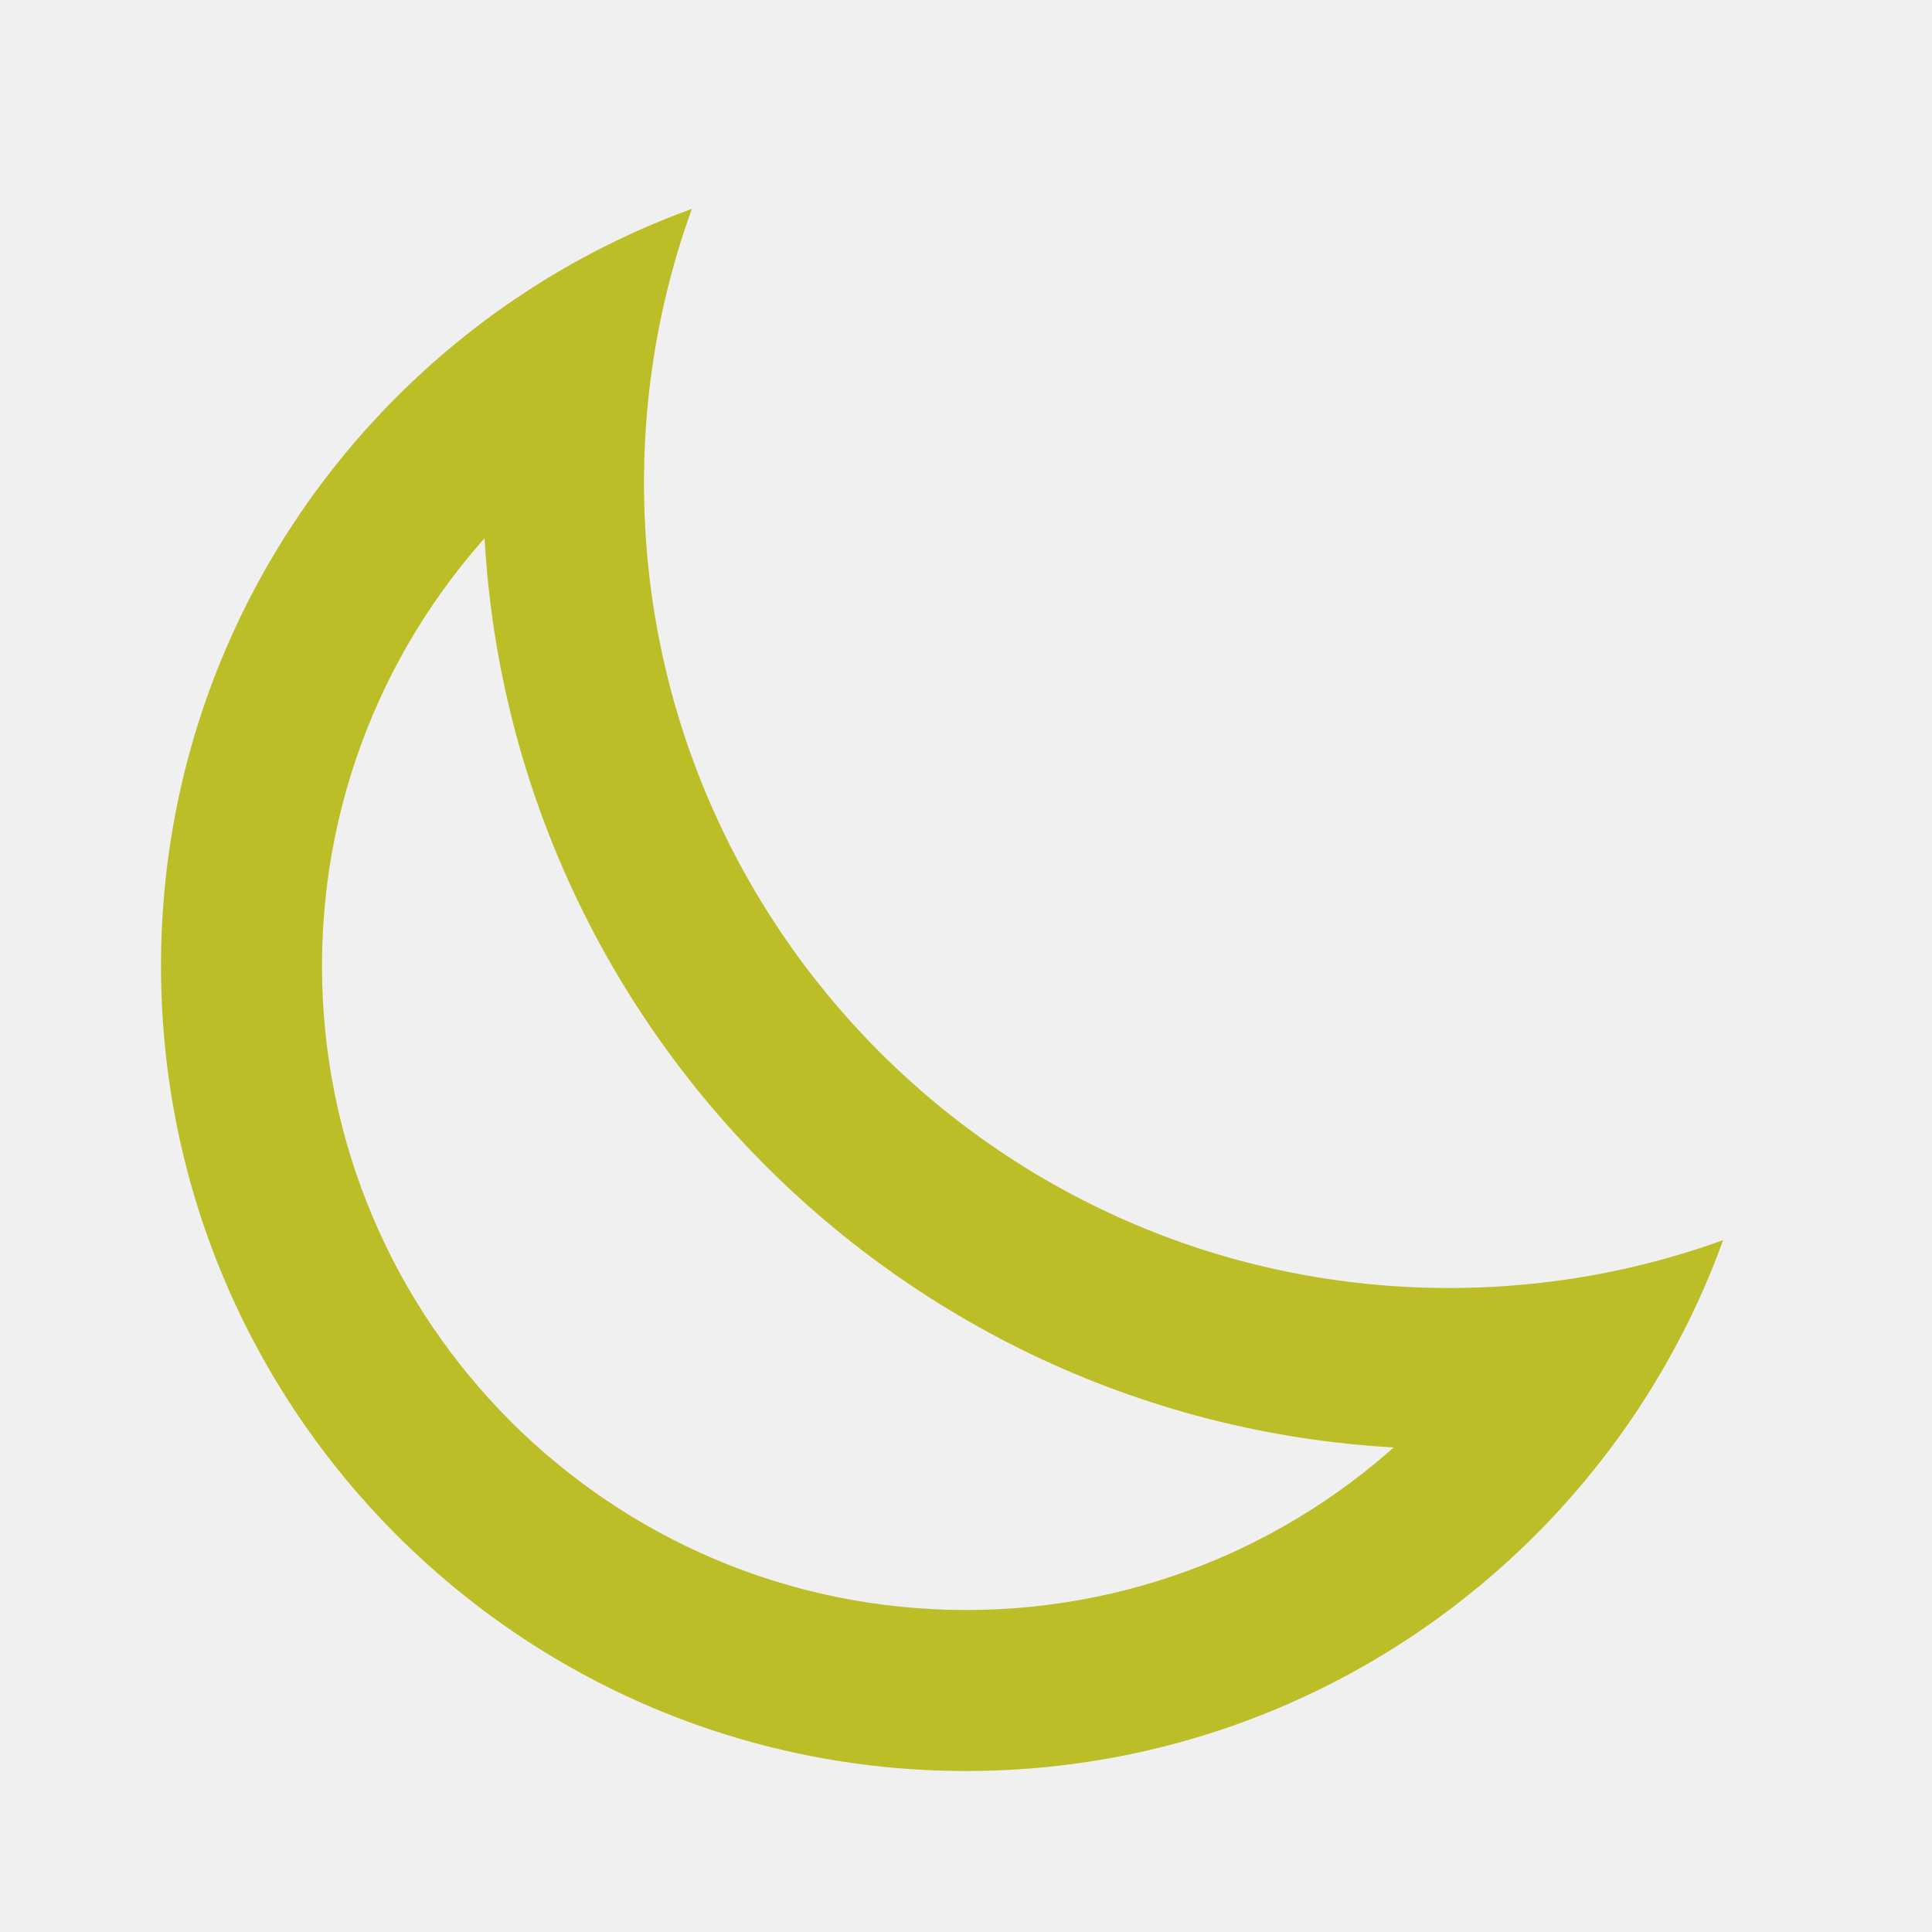
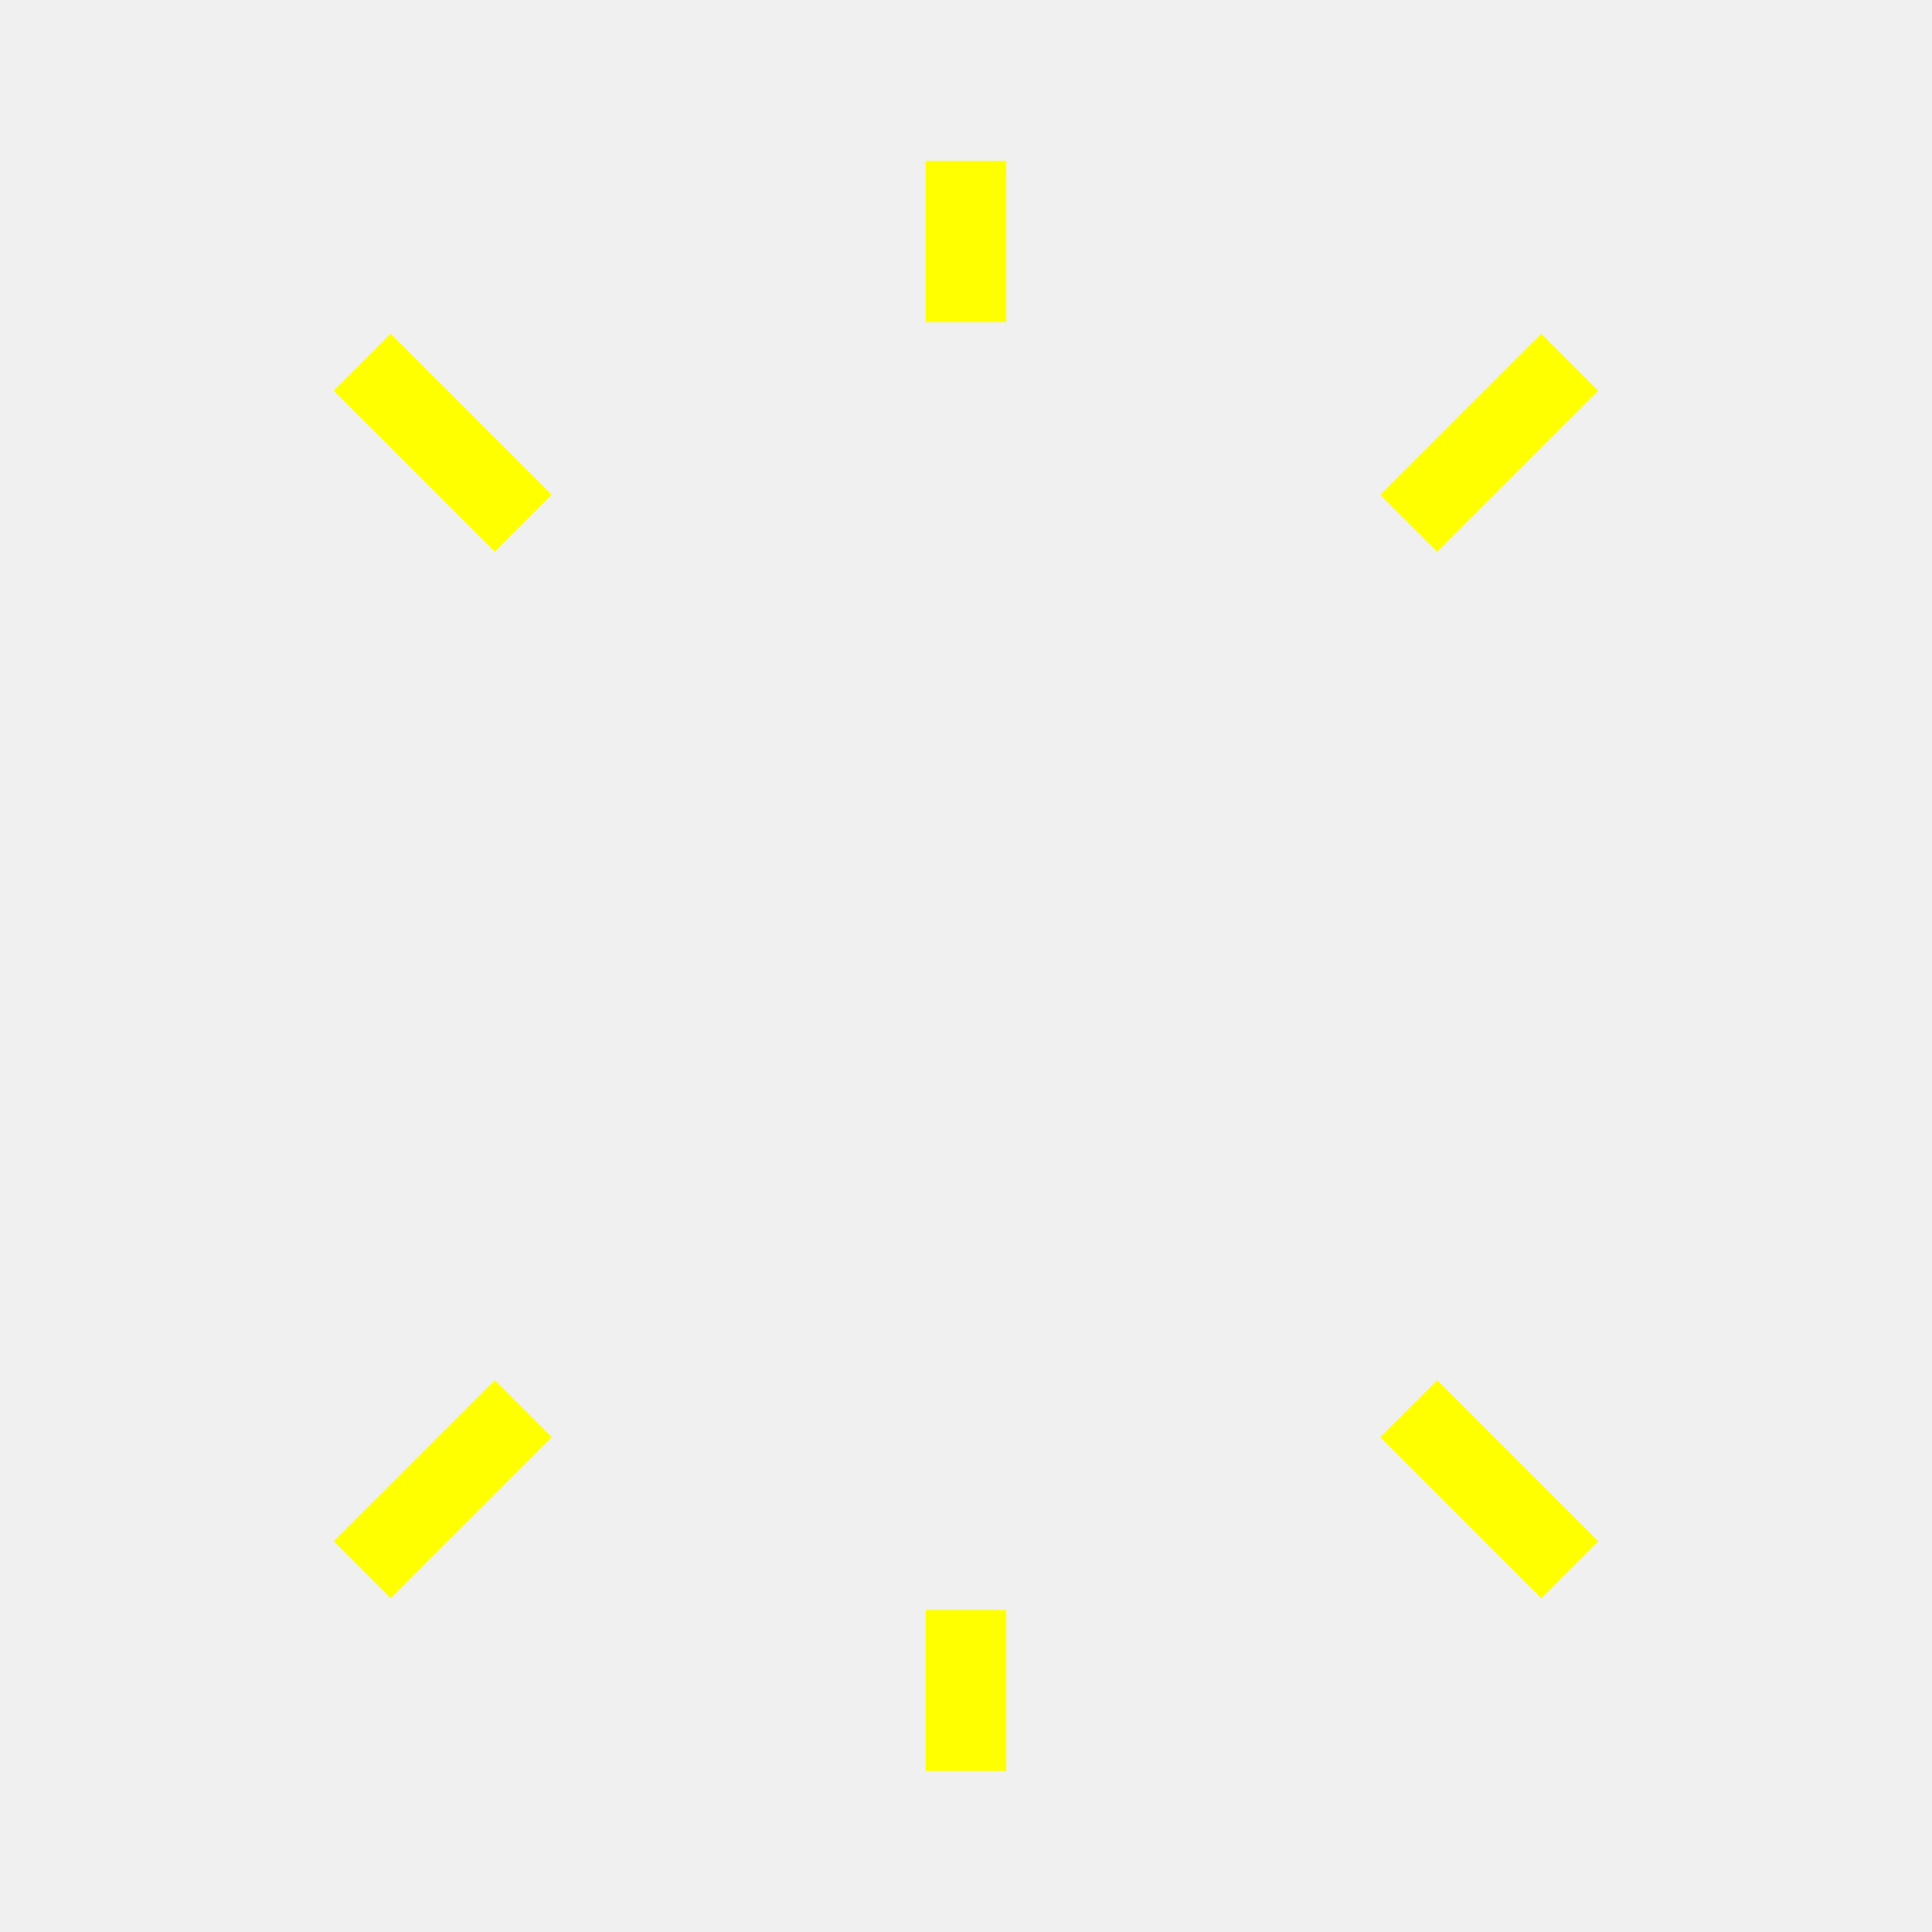
- <svg xmlns="http://www.w3.org/2000/svg" width="1.2em" height="1.2em" viewBox="0 0 24 24">
-   <g fill="none" stroke="#bcbe27" stroke-dasharray="2" stroke-dashoffset="2" stroke-linecap="round" stroke-width="4">
-     <path d="M0 0">
-       <animate fill="freeze" attributeName="d" begin="0.15s" dur="0.05s" values="M12 19v1M19 12h1M12 5v-1M5 12h-1;M12 21v1M21 12h1M12 3v-1M3 12h-1" />
-       <animate fill="freeze" attributeName="stroke-dashoffset" begin="0.15s" dur="0.05s" values="2;0" />
-     </path>
-     <path d="M0 0">
-       <animate fill="freeze" attributeName="d" begin="0.225s" dur="0.05s" values="M17 17l0.5 0.5M17 7l0.5 -0.5M7 7l-0.5 -0.5M7 17l-0.5 0.5;M18.5 18.5l0.5 0.5M18.5 5.5l0.5 -0.5M5.5 5.5l-0.5 -0.5M5.5 18.5l-0.5 0.5" />
-       <animate fill="freeze" attributeName="stroke-dashoffset" begin="0.225s" dur="0.3s" values="2;0" />
-     </path>
-     <animateTransform attributeName="transform" dur="7.5s" repeatCount="indefinite" type="rotate" values="0 12 12;360 12 12" />
+ <svg xmlns="http://www.w3.org/2000/svg" viewBox="0 0 24 24" width="100" height="100">
+   <circle cx="10" cy="10" r="10" fill="none" />
+   <g>
+     <line x1="12" y1="2" x2="12" y2="4" stroke="yellow">
+       <animate attributeName="y2" values="2;4;2" dur="1s" repeatCount="indefinite" />
+     </line>
+     <line x1="12" y1="22" x2="12" y2="20" stroke="yellow">
+       <animate attributeName="y2" values="22;20;22" dur="1s" repeatCount="indefinite" />
+     </line>
+     <line x1="4.5" y1="4.5" x2="6.5" y2="6.5" stroke="yellow">
+       <animate attributeName="x2" values="4.5;6.5;4.5" dur="1s" repeatCount="indefinite" />
+       <animate attributeName="y2" values="4.5;6.5;4.5" dur="1s" repeatCount="indefinite" />
+     </line>
+     <line x1="17.5" y1="17.5" x2="19.5" y2="19.5" stroke="yellow">
+       <animate attributeName="x2" values="17.5;19.5;17.5" dur="1s" repeatCount="indefinite" />
+       <animate attributeName="y2" values="17.5;19.5;17.5" dur="1s" repeatCount="indefinite" />
+     </line>
+     <line x1="6.5" y1="17.5" x2="4.5" y2="19.5" stroke="yellow">
+       <animate attributeName="x2" values="6.5;4.5;6.5" dur="1s" repeatCount="indefinite" />
+       <animate attributeName="y2" values="17.5;19.5;17.5" dur="1s" repeatCount="indefinite" />
+     </line>
+     <line x1="17.5" y1="6.5" x2="19.5" y2="4.5" stroke="yellow">
+       <animate attributeName="x2" values="17.5;19.5;17.5" dur="1s" repeatCount="indefinite" />
+       <animate attributeName="y2" values="6.5;4.5;6.5" dur="1s" repeatCount="indefinite" />
+     </line>
  </g>
-   <mask id="lineMdMoonAltToSunnyOutlineLoopTransition0">
-     <circle cx="12" cy="12" r="12" fill="#fff" />
-     <circle cx="12" cy="12" r="8">
-       <animate fill="freeze" attributeName="r" dur="0.1s" values="8;4" />
-     </circle>
-     <circle cx="18" cy="6" r="12" fill="#fff">
-       <animate fill="freeze" attributeName="cx" dur="0.1s" values="18;22" />
-       <animate fill="freeze" attributeName="cy" dur="0.1s" values="6;2" />
-       <animate fill="freeze" attributeName="r" dur="0.1s" values="12;3" />
-     </circle>
-     <circle cx="18" cy="6" r="10">
-       <animate fill="freeze" attributeName="cx" dur="0.1s" values="18;22" />
-       <animate fill="freeze" attributeName="cy" dur="0.1s" values="6;2" />
-       <animate fill="freeze" attributeName="r" dur="0.1s" values="10;1" />
-     </circle>
-   </mask>
-   <circle cx="12" cy="12" r="10" fill="#bcbe27" mask="url(#lineMdMoonAltToSunnyOutlineLoopTransition0)">
-     <animate fill="freeze" attributeName="r" dur="0.1s" values="10;6" />
-   </circle>
</svg>
